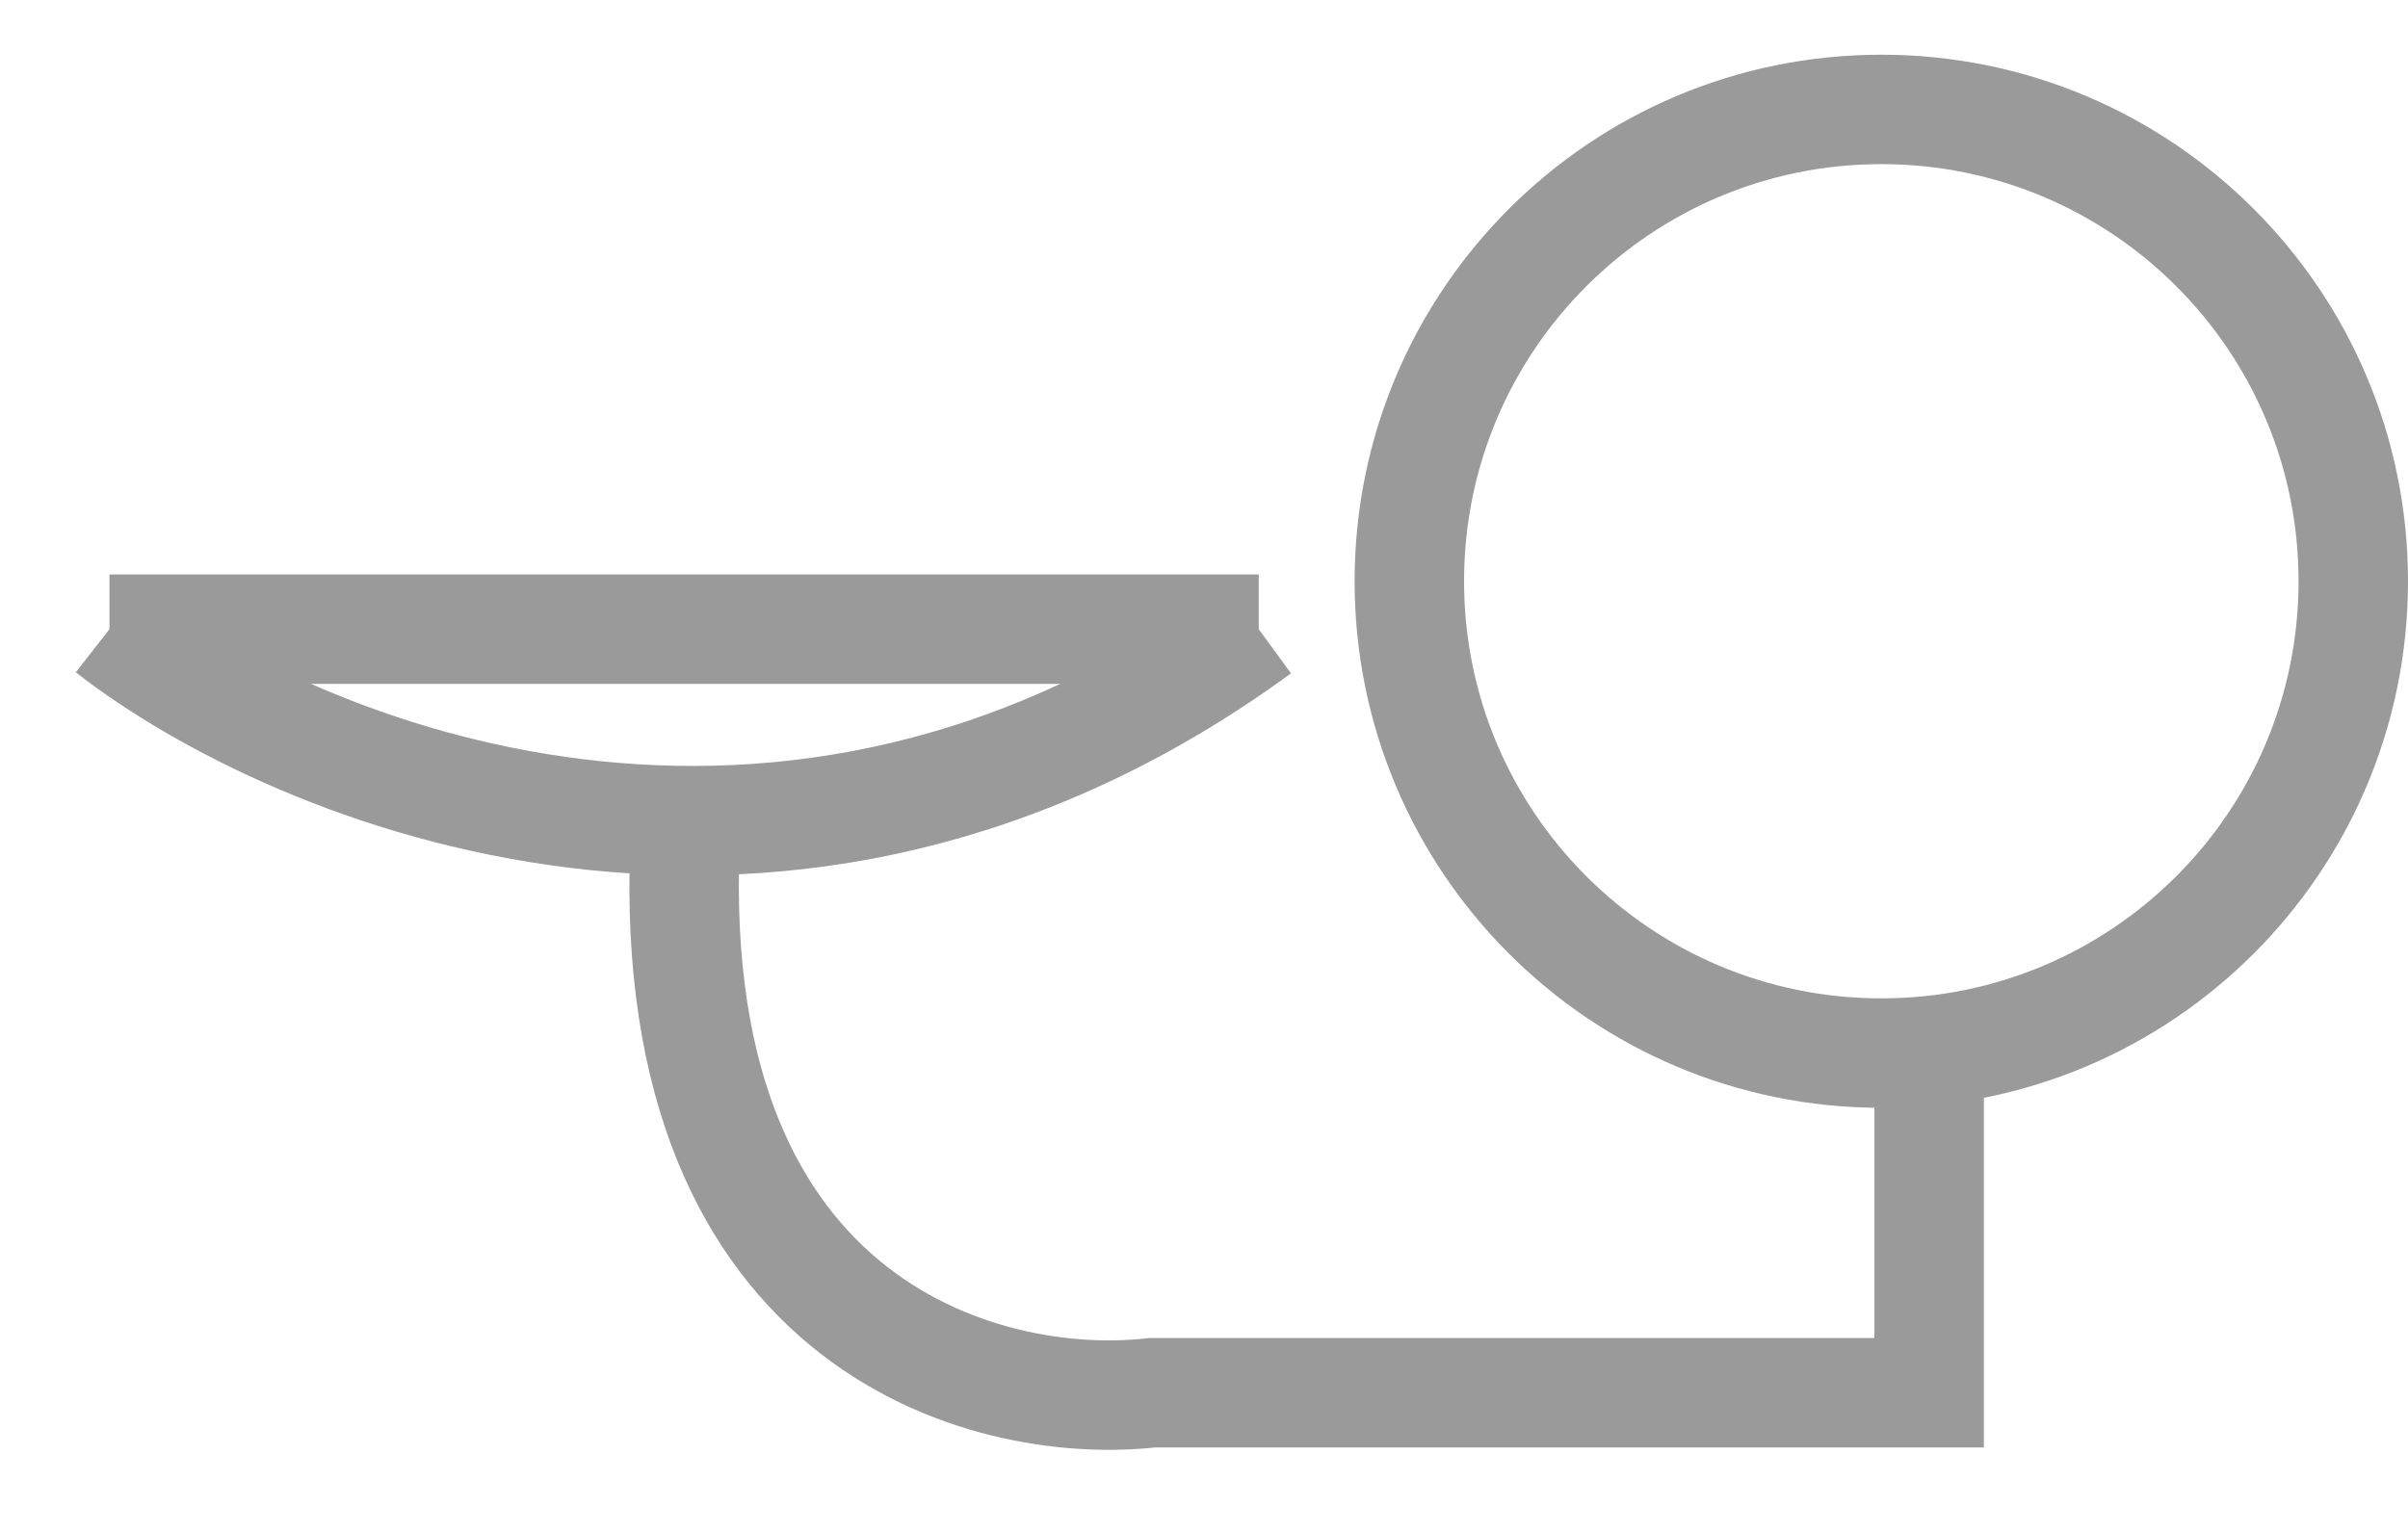
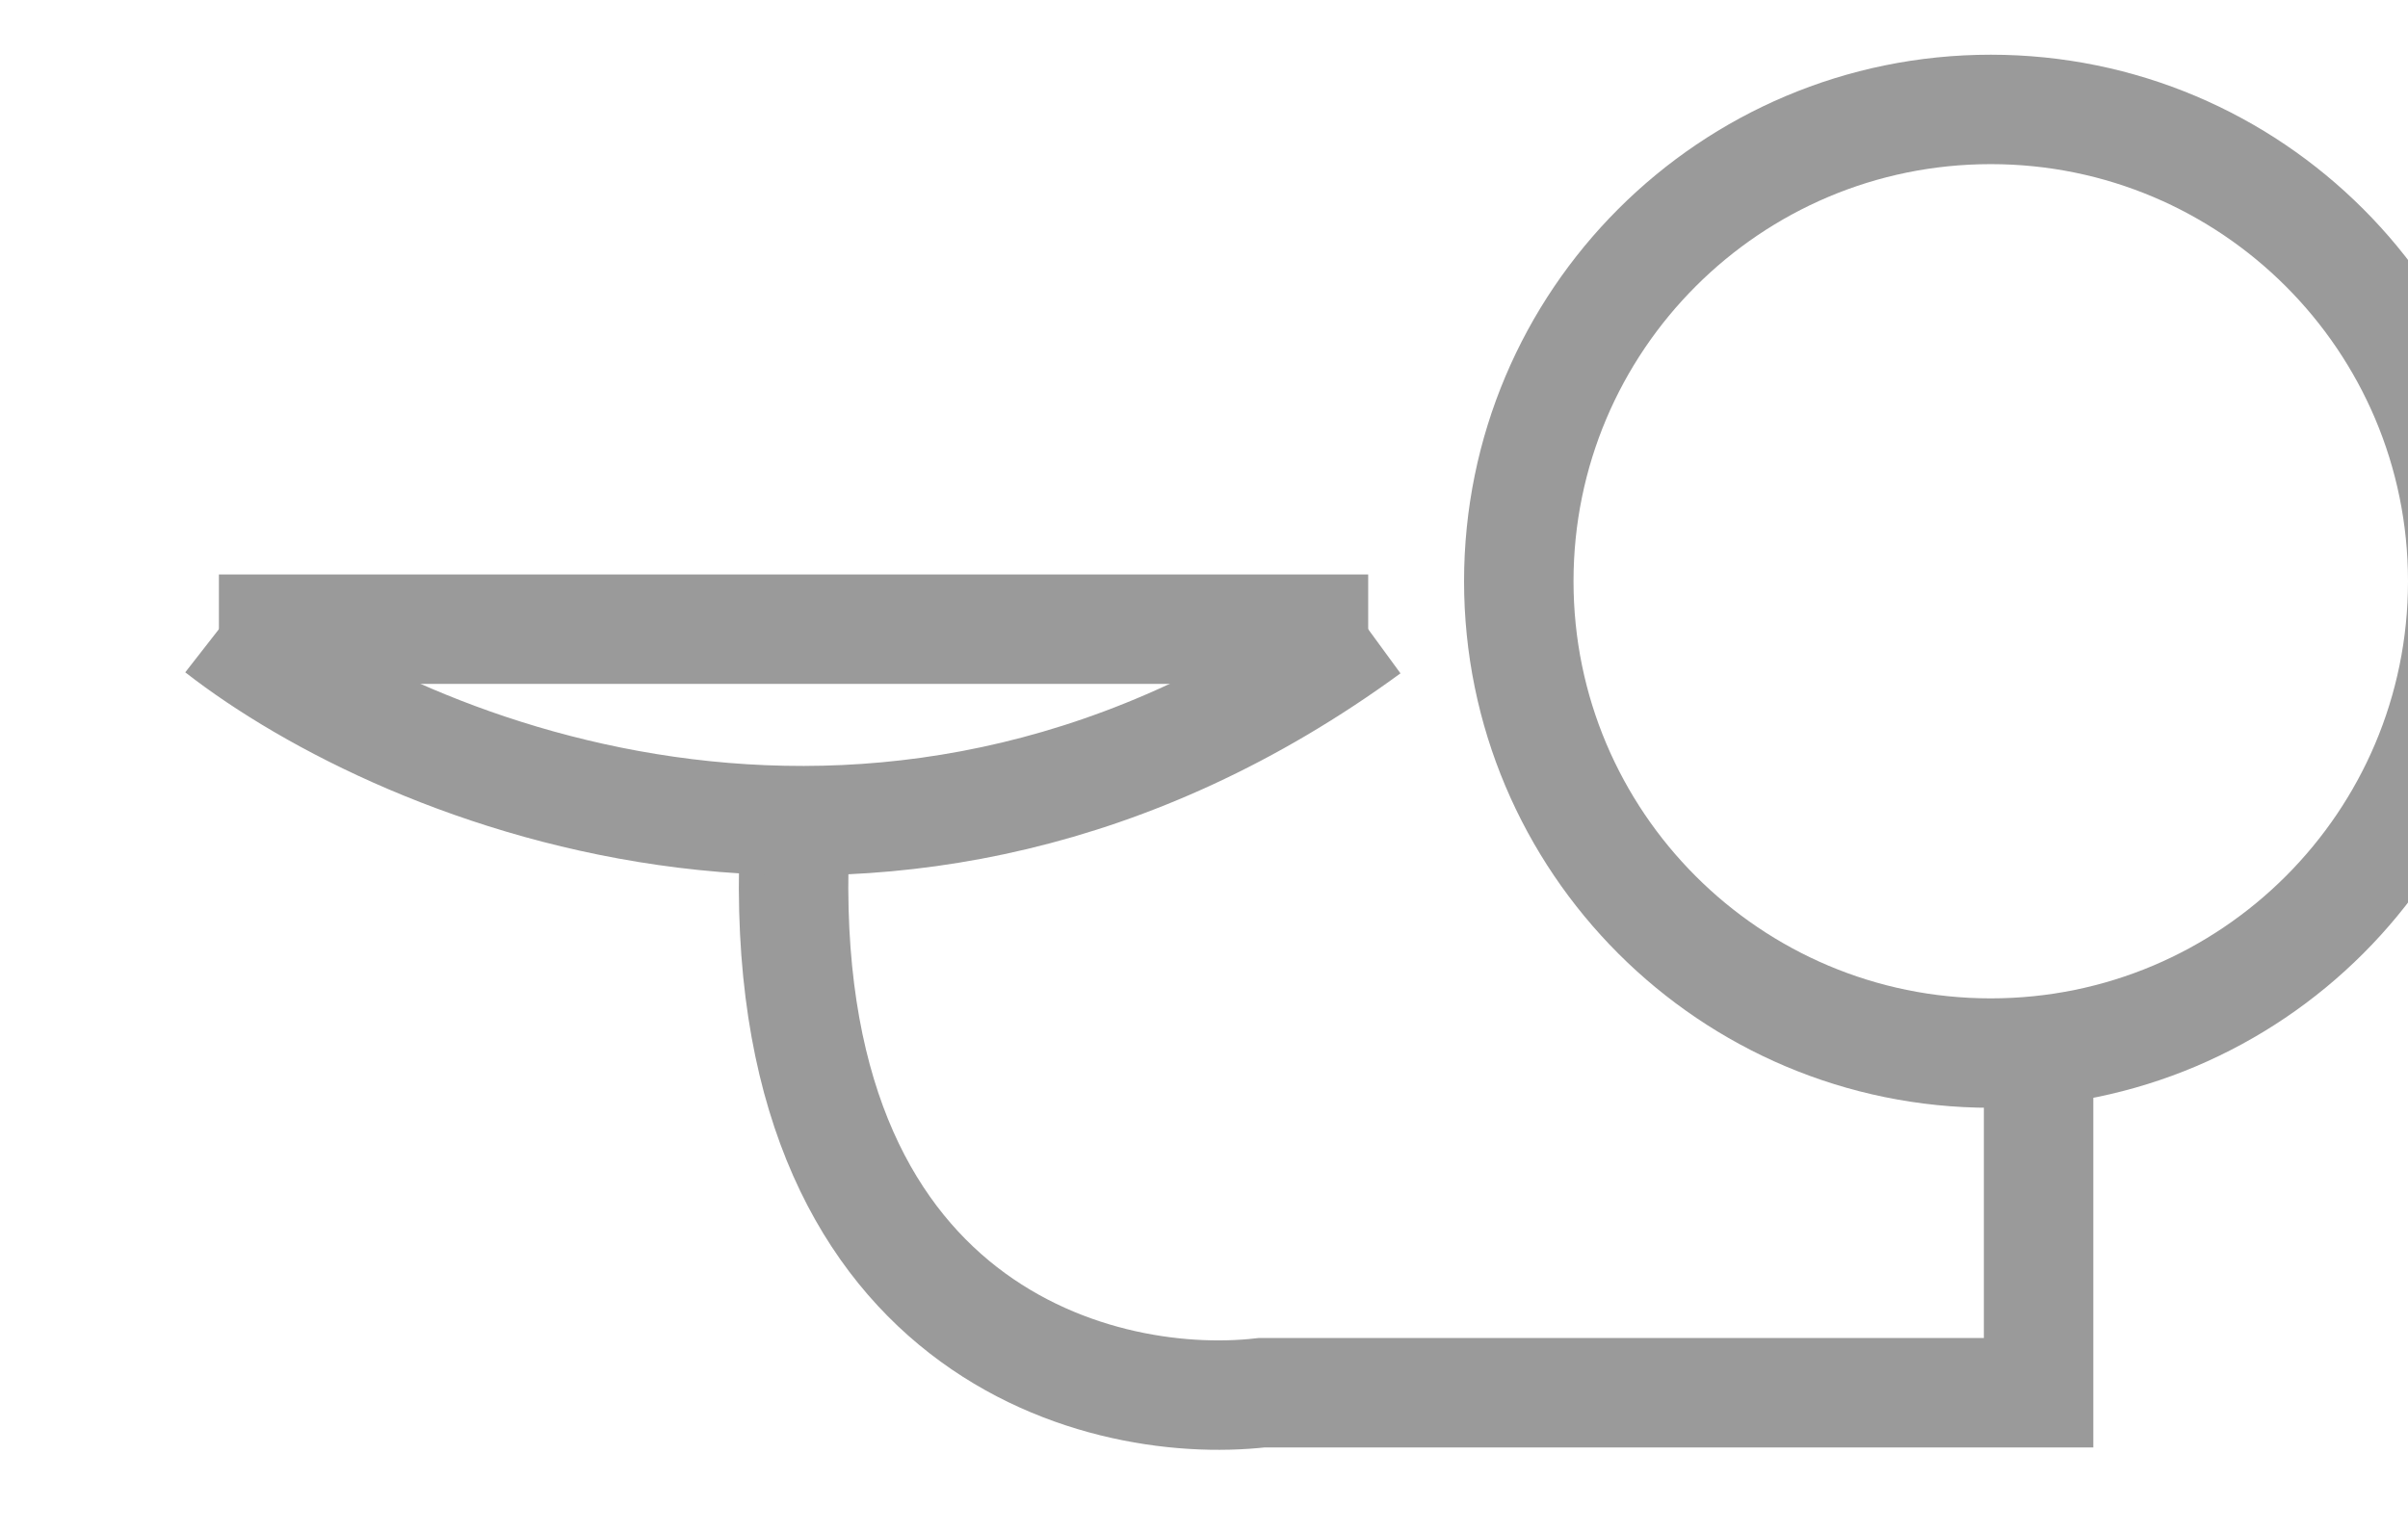
- <svg xmlns="http://www.w3.org/2000/svg" width="22" height="14" viewBox="0 0 22 14" fill="none">
+ <svg xmlns="http://www.w3.org/2000/svg" width="22" height="14" viewBox="0 0 20 14" fill="none">
  <circle cx="17.188" cy="5.312" r="4.312" stroke="#9A9A9A" />
  <path d="M17.625 9.591V12.728H10.527C8.99 12.903 5.985 12.101 6.269 7.5" stroke="#9A9A9A" />
  <path d="M1 5.75C2.694 7.071 7.165 8.919 11.5 5.75" stroke="#9A9A9A" />
  <path d="M1 5.75H11.5" stroke="#9A9A9A" />
</svg>
